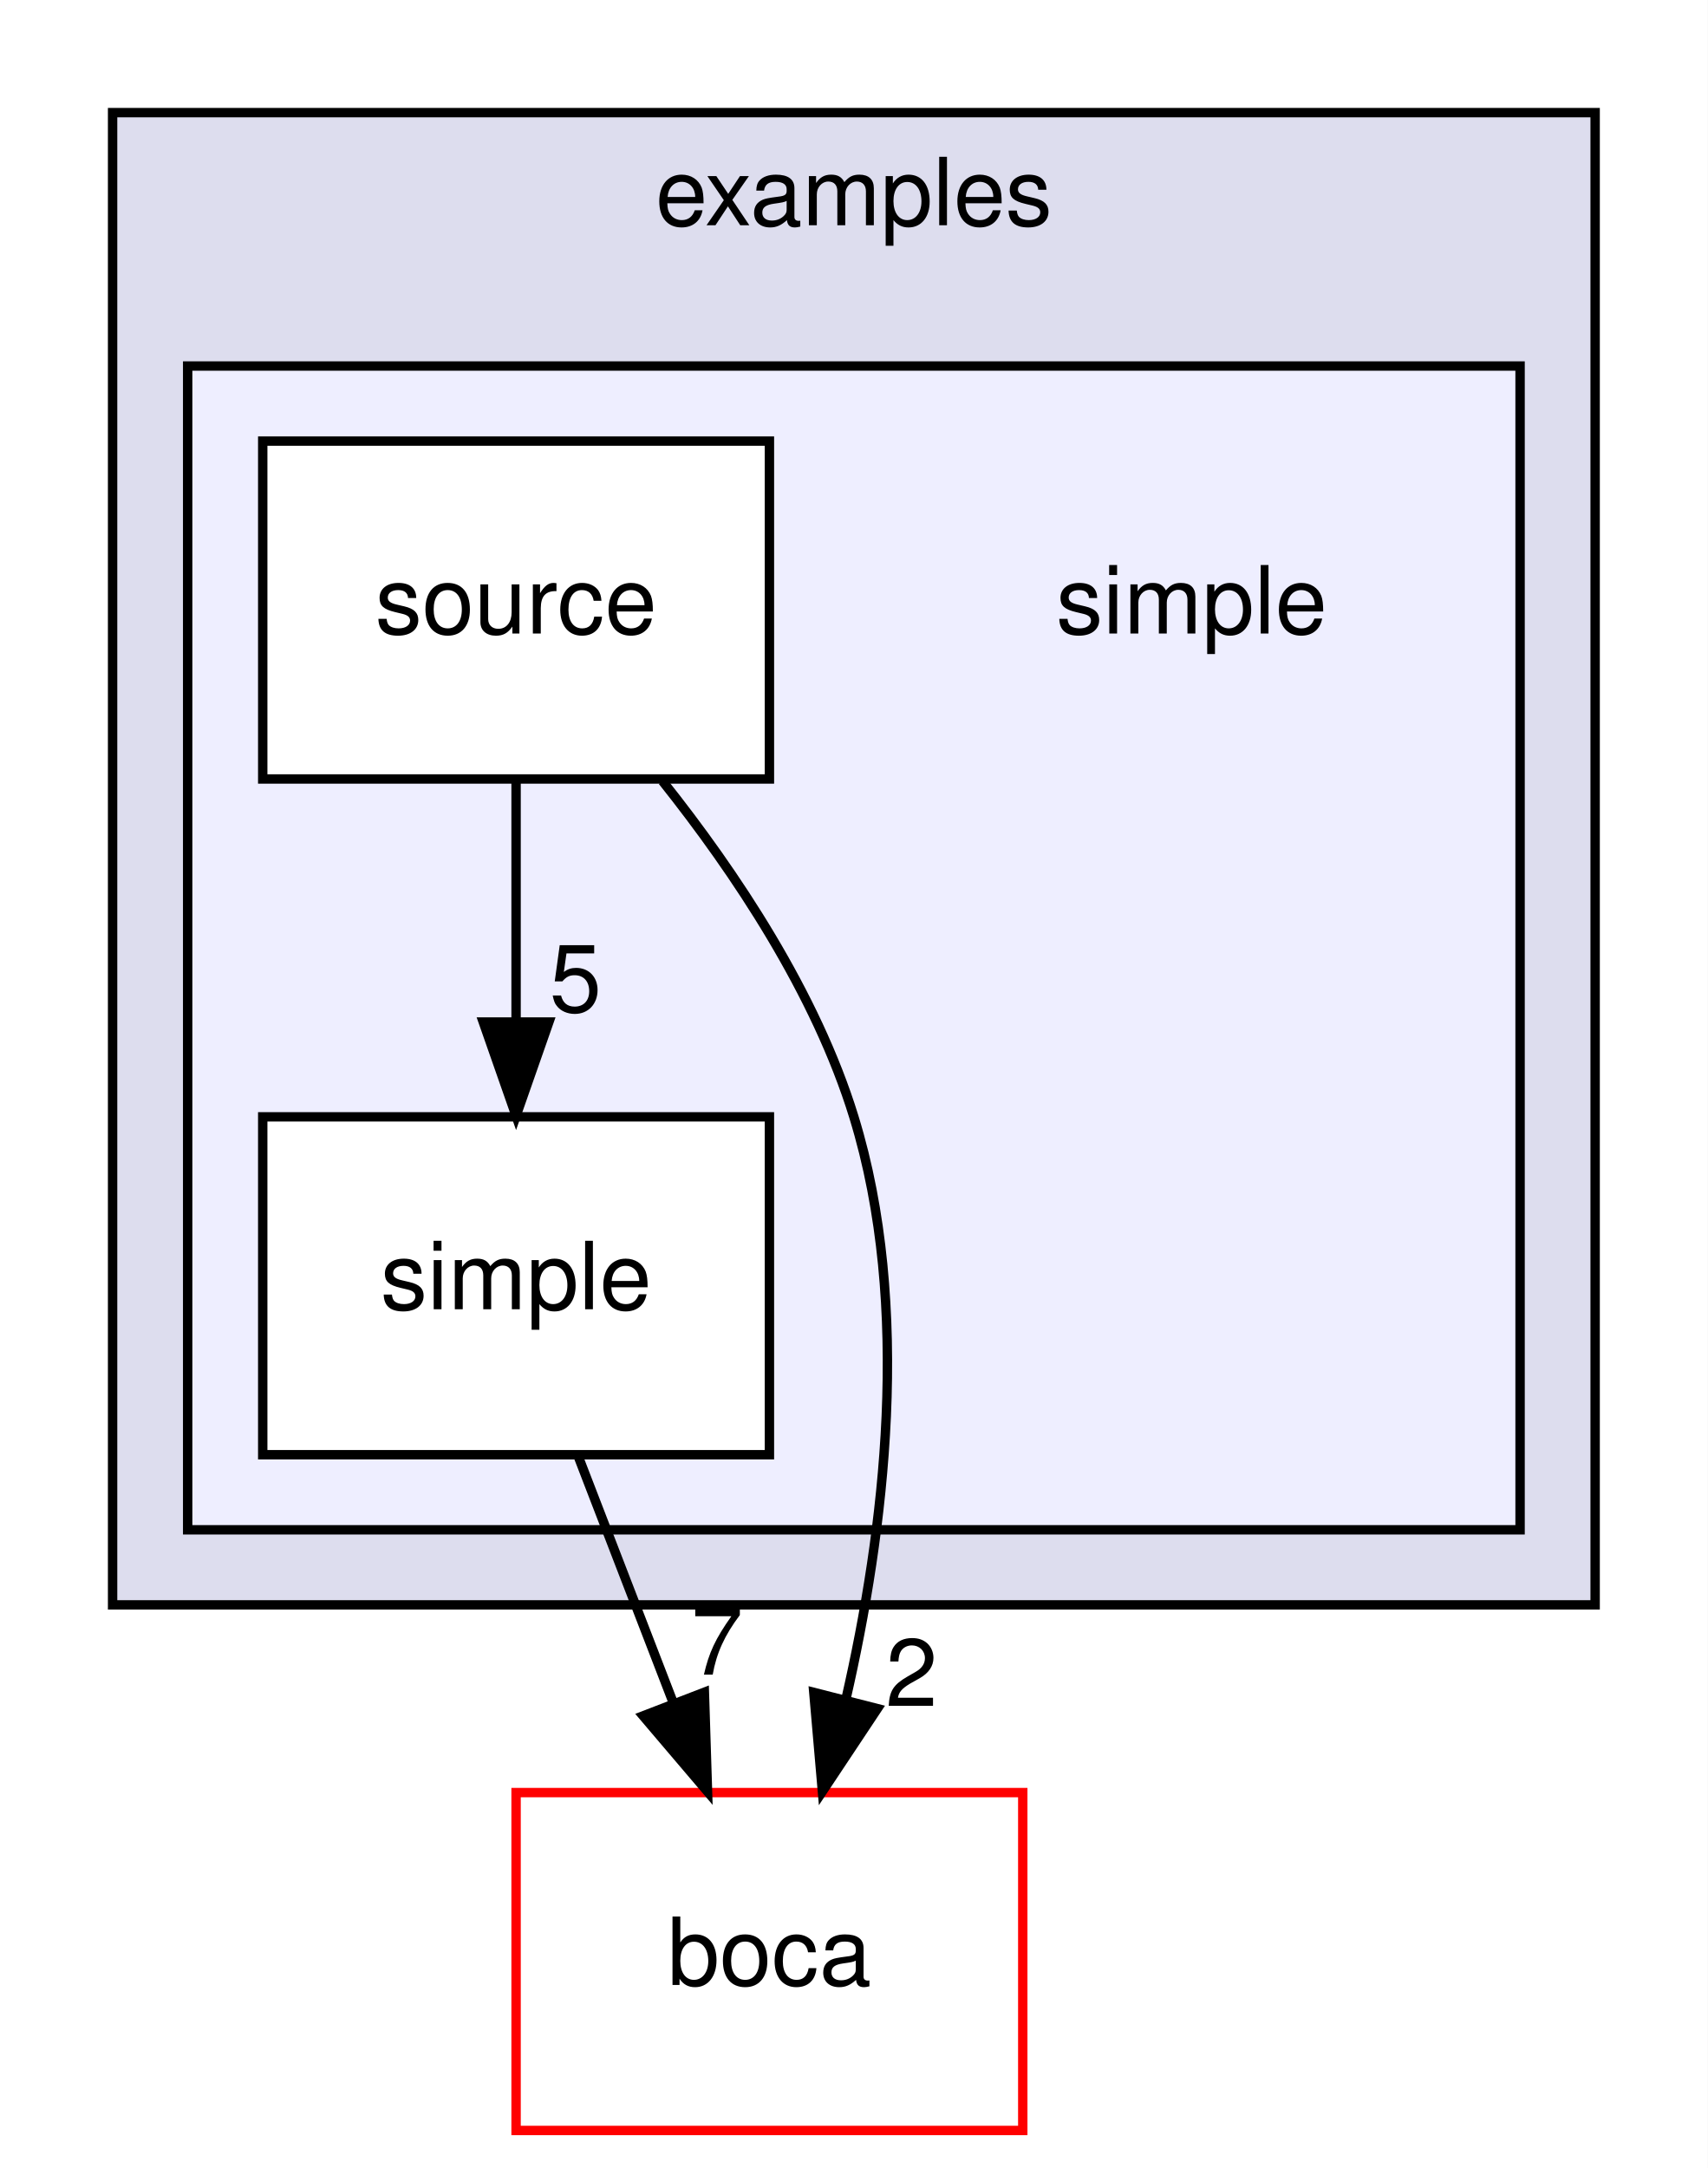
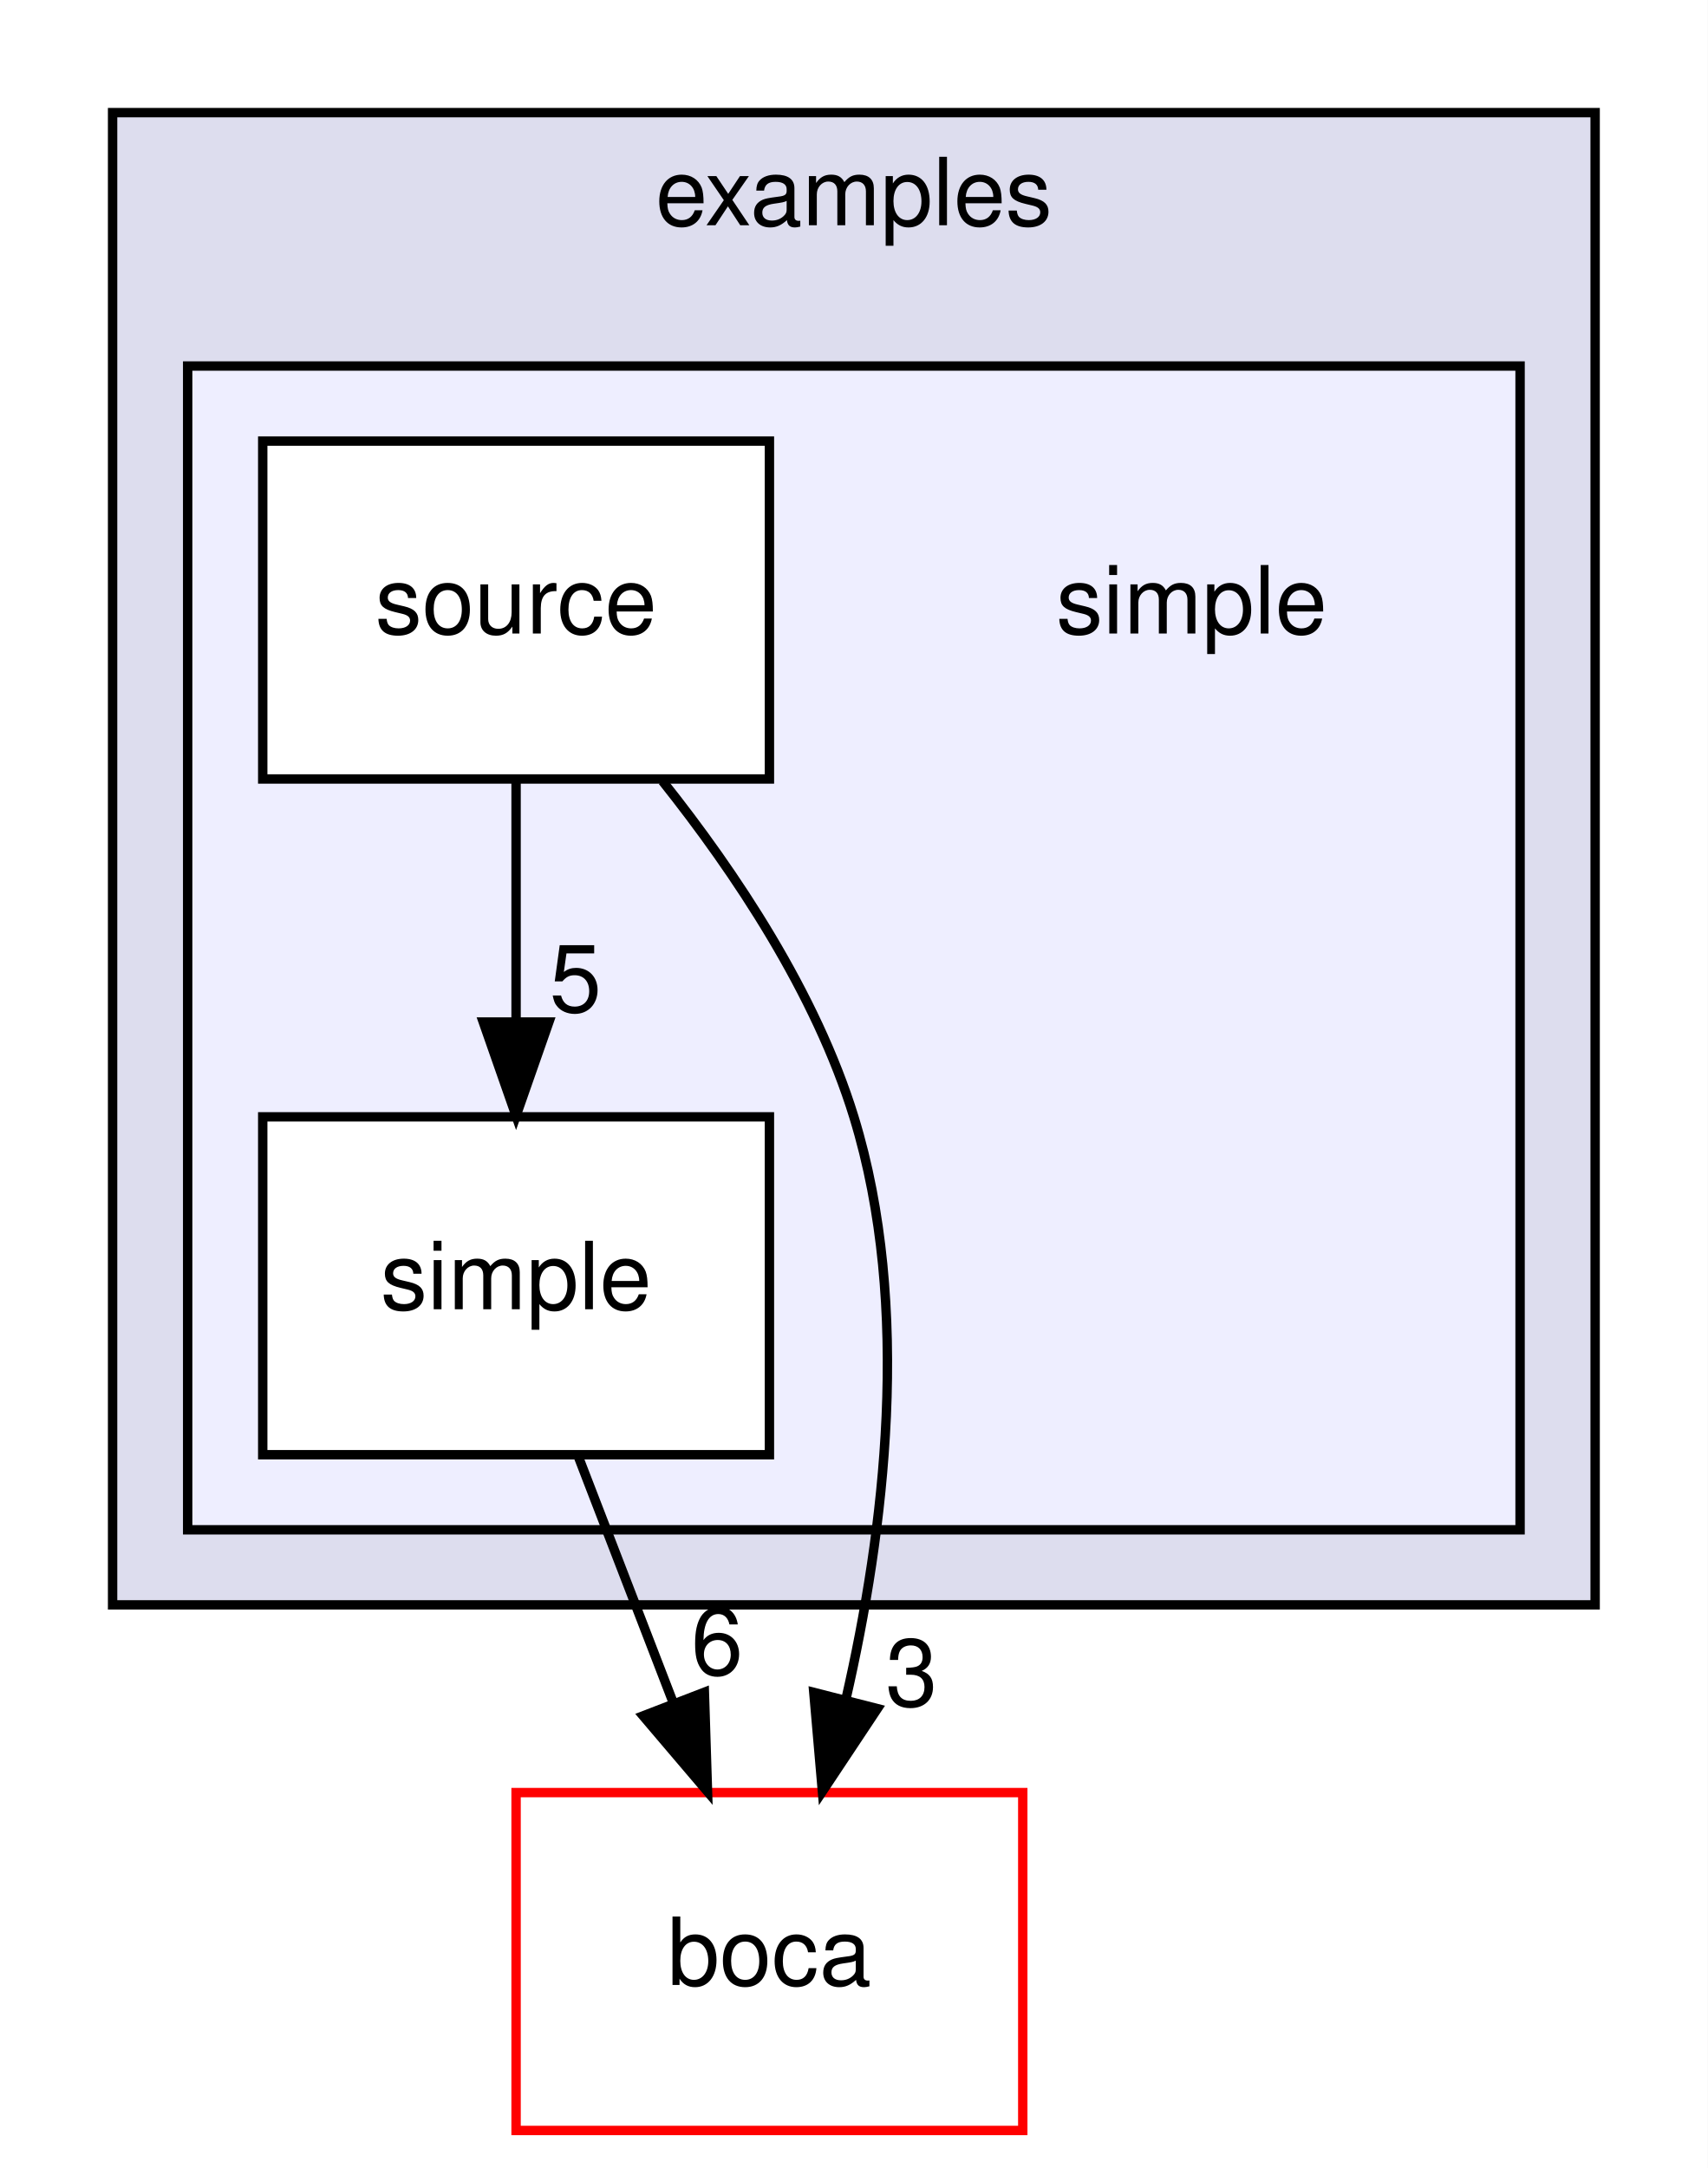
<svg xmlns="http://www.w3.org/2000/svg" xmlns:xlink="http://www.w3.org/1999/xlink" width="182pt" height="231pt" viewBox="0.00 0.00 182.00 231.00">
  <g id="graph0" class="graph" transform="scale(1 1) rotate(0) translate(4 227)">
    <polygon fill="white" stroke="none" points="-4,4 -4,-227 178,-227 178,4 -4,4" />
    <g id="clust1" class="cluster">
      <g id="a_clust1">
        <a xlink:href="dir_d28a4824dc47e487b107a5db32ef43c4.html" target="_top" xlink:title="examples">
          <polygon fill="#ddddee" stroke="black" points="8,-56 8,-215 166,-215 166,-56 8,-56" />
          <text text-anchor="middle" x="87" y="-203" font-family="Helvetica,sans-Serif" font-size="10.00">examples</text>
        </a>
      </g>
    </g>
    <g id="clust2" class="cluster">
      <g id="a_clust2">
        <a xlink:href="dir_27754e32c89c2d7bb79ed3485b5a3f09.html" target="_top">
          <polygon fill="#eeeeff" stroke="black" points="16,-64 16,-188 158,-188 158,-64 16,-64" />
        </a>
      </g>
    </g>
    <g id="node1" class="node">
      <text text-anchor="middle" x="123" y="-159.5" font-family="Helvetica,sans-Serif" font-size="10.00">simple</text>
    </g>
    <g id="node2" class="node">
      <g id="a_node2">
        <a xlink:href="dir_b7a969ecc17ca4c84ebd0631d057c594.html" target="_top" xlink:title="simple">
          <polygon fill="white" stroke="black" points="78,-108 24,-108 24,-72 78,-72 78,-108" />
          <text text-anchor="middle" x="51" y="-87.5" font-family="Helvetica,sans-Serif" font-size="10.00">simple</text>
        </a>
      </g>
    </g>
    <g id="node4" class="node">
      <g id="a_node4">
        <a xlink:href="dir_73d39a1d0a5c40ea18275712d785386a.html" target="_top" xlink:title="boca">
          <polygon fill="white" stroke="red" points="105,-36 51,-36 51,-0 105,-0 105,-36" />
          <text text-anchor="middle" x="78" y="-15.5" font-family="Helvetica,sans-Serif" font-size="10.00">boca</text>
        </a>
      </g>
    </g>
    <g id="edge1" class="edge">
      <path fill="none" stroke="black" d="M57.674,-71.697C60.715,-63.813 64.383,-54.304 67.761,-45.546" />
      <polygon fill="black" stroke="black" points="71.069,-46.694 71.403,-36.104 64.538,-44.175 71.069,-46.694" />
      <g id="a_edge1-headlabel">
-         <a xlink:href="dir_000008_000000.html" target="_top" xlink:title="7">
-           <text text-anchor="middle" x="72.425" y="-48.569" font-family="Helvetica,sans-Serif" font-size="10.00">7</text>
+         <a xlink:href="dir_000008_000000.html" target="_top" xlink:title="6">
+           <text text-anchor="middle" x="72.425" y="-48.569" font-family="Helvetica,sans-Serif" font-size="10.00">6</text>
        </a>
      </g>
    </g>
    <g id="node3" class="node">
      <g id="a_node3">
        <a xlink:href="dir_00623c4bbfe16f78d490b8606a88c864.html" target="_top" xlink:title="source">
          <polygon fill="white" stroke="black" points="78,-180 24,-180 24,-144 78,-144 78,-180" />
          <text text-anchor="middle" x="51" y="-159.5" font-family="Helvetica,sans-Serif" font-size="10.00">source</text>
        </a>
      </g>
    </g>
    <g id="edge2" class="edge">
      <path fill="none" stroke="black" d="M51,-143.697C51,-135.983 51,-126.712 51,-118.112" />
      <polygon fill="black" stroke="black" points="54.5,-118.104 51,-108.104 47.5,-118.104 54.5,-118.104" />
      <g id="a_edge2-headlabel">
        <a xlink:href="dir_000056_000008.html" target="_top" xlink:title="5">
          <text text-anchor="middle" x="57.339" y="-119.199" font-family="Helvetica,sans-Serif" font-size="10.00">5</text>
        </a>
      </g>
    </g>
    <g id="edge3" class="edge">
      <path fill="none" stroke="black" d="M66.61,-143.774C74.373,-134.03 82.946,-121.184 87,-108 93.22,-87.774 90.269,-63.865 86.147,-45.924" />
      <polygon fill="black" stroke="black" points="89.51,-44.947 83.646,-36.123 82.728,-46.678 89.51,-44.947" />
      <g id="a_edge3-headlabel">
-         <a xlink:href="dir_000056_000000.html" target="_top" xlink:title="2">
-           <text text-anchor="middle" x="93.15" y="-45.228" font-family="Helvetica,sans-Serif" font-size="10.00">2</text>
+         <a xlink:href="dir_000056_000000.html" target="_top" xlink:title="3">
+           <text text-anchor="middle" x="93.15" y="-45.228" font-family="Helvetica,sans-Serif" font-size="10.00">3</text>
        </a>
      </g>
    </g>
  </g>
</svg>
